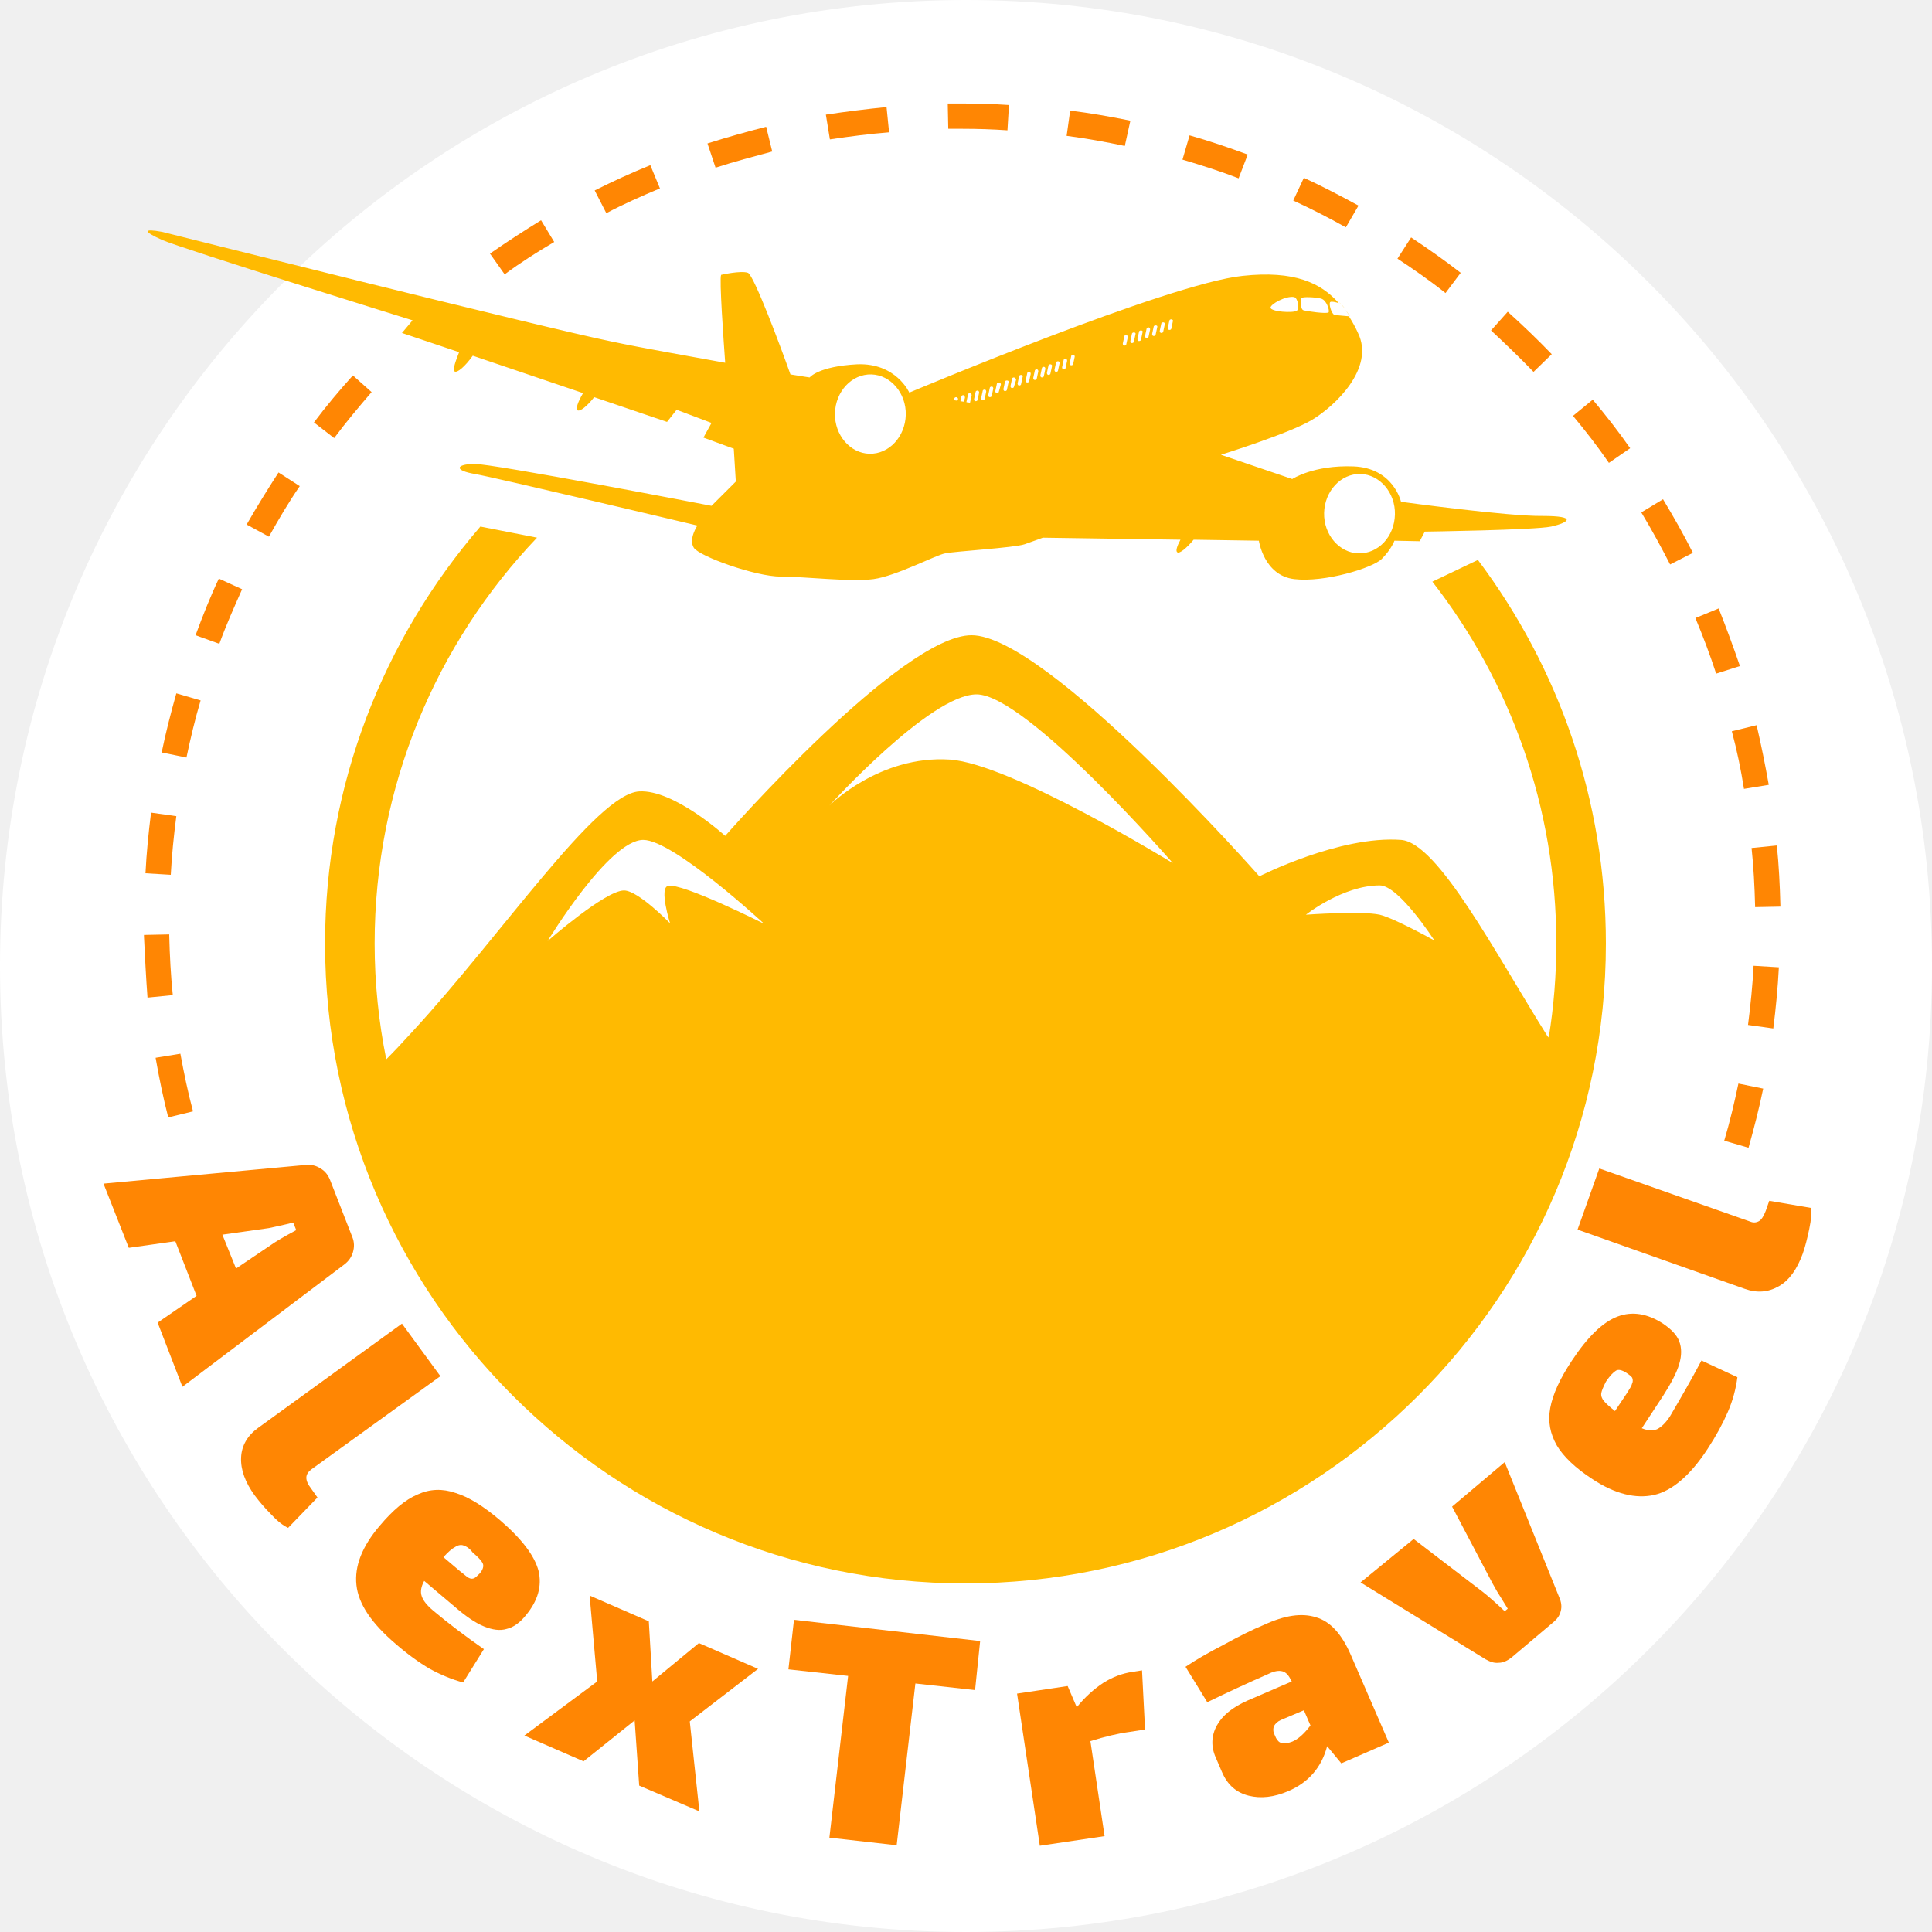
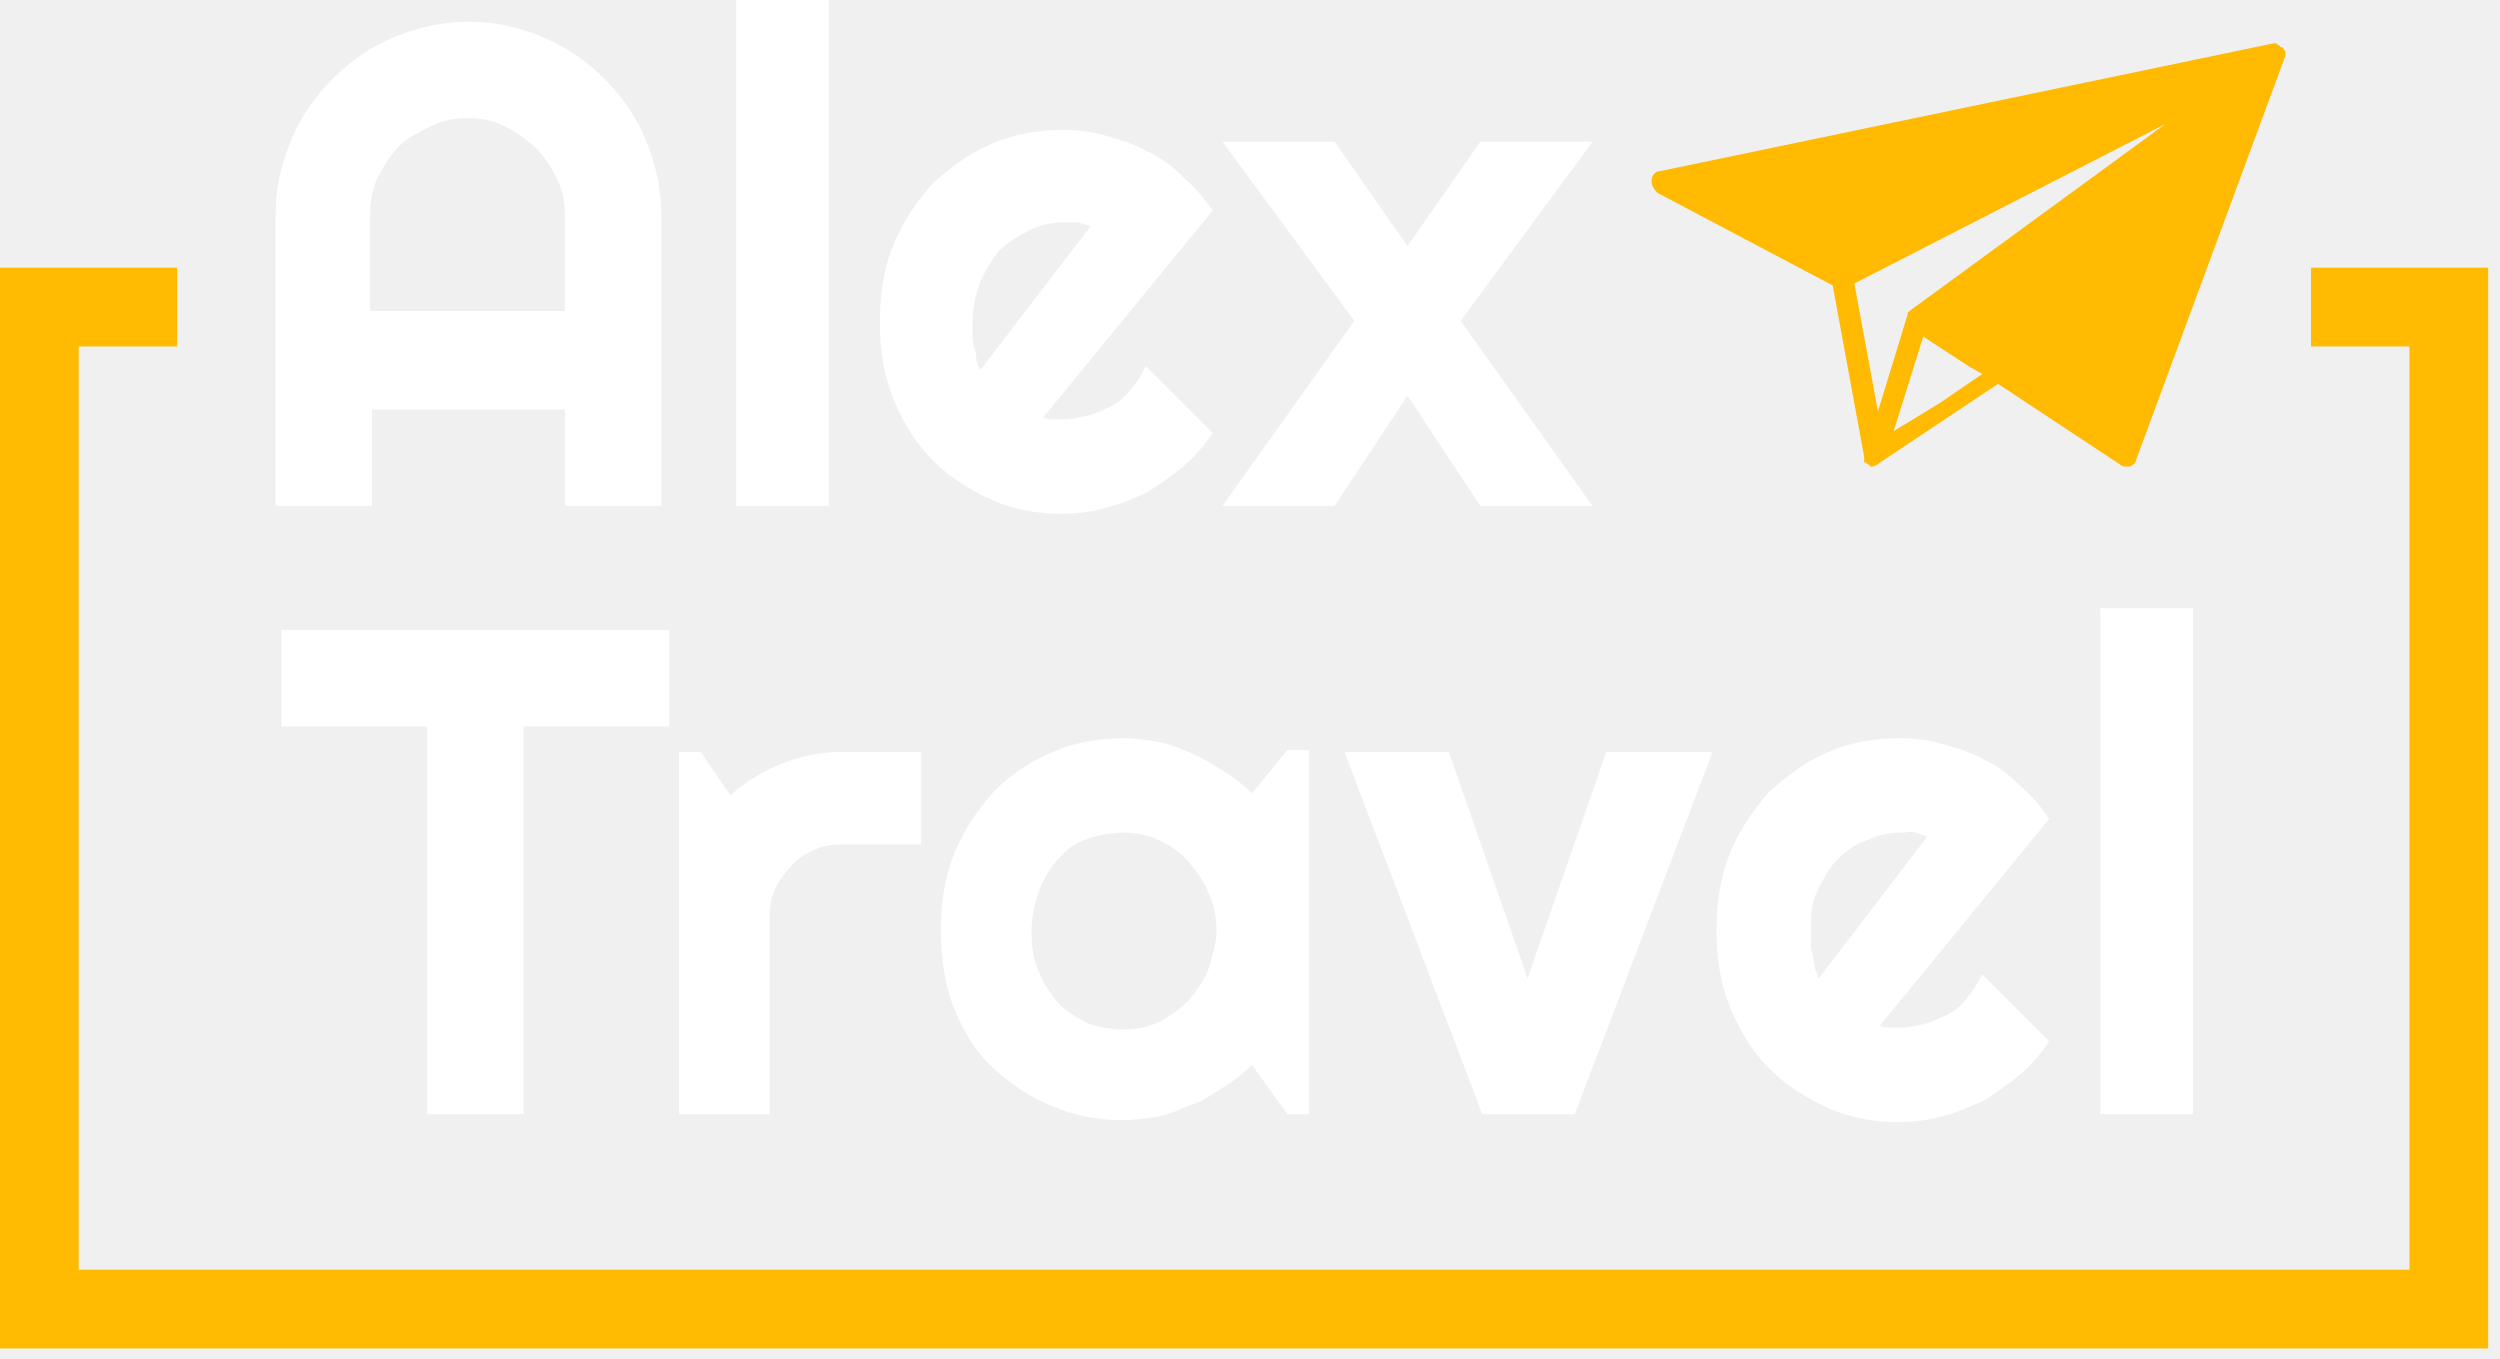
- <svg xmlns="http://www.w3.org/2000/svg" width="112" height="112" viewBox="0 0 112 112" fill="none">
-   <circle cx="56" cy="56" r="56" fill="white" />
-   <path d="M85.675 32.459L83.036 33.719C87.552 39.52 90.22 46.787 90.22 54.669C90.22 56.544 90.074 58.361 89.781 60.148C89.751 60.119 89.751 60.09 89.722 60.09C86.701 55.284 83.358 48.838 81.218 48.691C77.669 48.428 73.007 50.801 73.007 50.801C73.007 50.801 60.691 36.825 56.321 36.825C52.245 36.825 42.04 48.457 42.04 48.457C42.04 48.457 39.078 45.761 37.055 45.879C34.562 46.025 29.137 54.141 23.888 59.826C23.302 60.47 22.803 60.998 22.392 61.408C21.953 59.24 21.718 56.984 21.718 54.698C21.718 45.586 25.296 37.293 31.131 31.169L27.847 30.525C22.246 37.03 18.844 45.468 18.844 54.698C18.844 75.15 35.501 91.793 55.969 91.793C76.438 91.793 93.094 75.15 93.094 54.698C93.094 46.347 90.338 38.67 85.675 32.459ZM79.986 51.328C81.1 51.328 83.153 54.522 83.153 54.522C83.153 54.522 80.837 53.233 79.986 53.028C78.93 52.794 75.705 53.028 75.705 53.028C75.705 53.028 77.845 51.328 79.986 51.328ZM56.614 40.253C59.488 40.253 67.992 50.039 67.992 50.039C67.992 50.039 58.608 44.267 55.06 44.033C50.984 43.769 48.081 46.699 48.081 46.699C48.081 46.699 53.916 40.253 56.614 40.253ZM37.289 48.691C39.049 48.691 44.298 53.555 44.298 53.555C44.298 53.555 39.518 51.153 38.726 51.358C38.199 51.475 38.844 53.526 38.844 53.526C38.844 53.526 36.996 51.621 36.175 51.621C35.09 51.621 31.747 54.552 31.747 54.552C31.747 54.552 35.295 48.691 37.289 48.691Z" fill="#FFBA01" />
-   <path d="M65.529 6.996C64.385 6.762 63.212 6.557 62.039 6.41L61.834 7.875C62.978 8.022 64.092 8.227 65.206 8.461L65.529 6.996Z" fill="#FF8603" />
-   <path d="M94.502 25.983C93.827 25.016 93.094 24.079 92.332 23.17L91.188 24.108C91.921 24.987 92.625 25.895 93.27 26.833L94.502 25.983Z" fill="#FF8603" />
-   <path d="M84.678 15.816C83.739 15.083 82.772 14.409 81.804 13.765L81.012 14.995C81.951 15.611 82.918 16.285 83.798 16.988L84.678 15.816Z" fill="#FF8603" />
-   <path d="M88.9 21.559L89.956 20.533C89.135 19.683 88.284 18.863 87.405 18.072L86.437 19.156C87.287 19.947 88.109 20.738 88.9 21.559Z" fill="#FF8603" />
-   <path d="M78.754 11.919C77.728 11.362 76.672 10.805 75.587 10.307L74.971 11.626C75.998 12.095 77.024 12.622 78.021 13.179L78.754 11.919Z" fill="#FF8603" />
-   <path d="M72.332 8.96C71.218 8.549 70.103 8.168 68.96 7.846L68.549 9.253C69.634 9.575 70.749 9.927 71.804 10.337L72.332 8.96Z" fill="#FF8603" />
-   <path d="M99.956 66.126L101.364 66.536C101.686 65.393 101.979 64.25 102.214 63.108L100.777 62.815C100.543 63.928 100.279 65.041 99.956 66.126Z" fill="#FF8603" />
-   <path d="M10.457 61.085L9.02 61.32C9.225 62.492 9.46 63.635 9.753 64.777L11.19 64.426C10.897 63.342 10.662 62.199 10.457 61.085Z" fill="#FF8603" />
-   <path d="M103.123 56.075L101.657 55.987C101.598 57.13 101.481 58.273 101.334 59.416L102.8 59.621C102.947 58.449 103.064 57.247 103.123 56.075Z" fill="#FF8603" />
-   <path d="M100.865 38.612C100.484 37.498 100.073 36.385 99.633 35.272L98.284 35.828C98.724 36.883 99.135 37.967 99.487 39.051L100.865 38.612Z" fill="#FF8603" />
-   <path d="M101.745 52.53V52.588L103.211 52.559V52.501C103.182 51.328 103.123 50.156 103.006 49.014L101.54 49.16C101.657 50.244 101.716 51.387 101.745 52.53Z" fill="#FF8603" />
-   <path d="M101.1 45.732L102.537 45.498C102.331 44.325 102.097 43.183 101.833 42.04L100.396 42.392C100.689 43.476 100.924 44.618 101.1 45.732Z" fill="#FF8603" />
-   <path d="M98.138 32.048C97.61 30.993 97.023 29.968 96.407 28.942L95.147 29.704C95.733 30.671 96.29 31.697 96.818 32.722L98.138 32.048Z" fill="#FF8603" />
-   <path d="M11.63 40.604L10.223 40.194C9.9 41.337 9.607 42.479 9.372 43.622L10.809 43.915C11.044 42.802 11.307 41.688 11.63 40.604Z" fill="#FF8603" />
-   <path d="M21.542 22.731L20.457 21.764C19.665 22.643 18.902 23.551 18.199 24.489L19.372 25.397C20.046 24.489 20.809 23.58 21.542 22.731Z" fill="#FF8603" />
-   <path d="M17.377 28.181L16.146 27.39C15.501 28.386 14.885 29.382 14.298 30.408L15.589 31.111C16.146 30.115 16.732 29.118 17.377 28.181Z" fill="#FF8603" />
-   <path d="M14.035 34.158L12.686 33.543C12.187 34.598 11.748 35.711 11.337 36.825L12.715 37.323C13.096 36.268 13.566 35.213 14.035 34.158Z" fill="#FF8603" />
-   <path d="M8.551 57.833L10.017 57.687C9.9 56.544 9.841 55.401 9.812 54.258V54.17L8.346 54.2V54.288C8.404 55.46 8.463 56.661 8.551 57.833Z" fill="#FF8603" />
-   <path d="M10.222 47.314L8.756 47.109C8.61 48.281 8.492 49.453 8.434 50.625L9.9 50.713C9.958 49.599 10.076 48.427 10.222 47.314Z" fill="#FF8603" />
-   <path d="M44.767 8.783L44.415 7.348C43.271 7.641 42.127 7.963 41.013 8.315L41.482 9.721C42.567 9.369 43.682 9.076 44.767 8.783Z" fill="#FF8603" />
-   <path d="M55.793 7.465C56.672 7.465 57.552 7.494 58.403 7.553L58.491 6.088C57.611 6.029 56.702 6 55.793 6C55.529 6 55.236 6 54.942 6L54.972 7.465C55.265 7.465 55.529 7.465 55.793 7.465Z" fill="#FF8603" />
-   <path d="M51.541 7.67L51.394 6.205C50.221 6.322 49.048 6.469 47.876 6.645L48.11 8.08C49.283 7.905 50.427 7.758 51.541 7.67Z" fill="#FF8603" />
-   <path d="M32.128 14.028L31.366 12.769C30.369 13.384 29.372 14.028 28.404 14.702L29.254 15.904C30.163 15.23 31.131 14.614 32.128 14.028Z" fill="#FF8603" />
-   <path d="M38.257 10.922L37.7 9.575C36.615 10.014 35.53 10.512 34.474 11.04L35.149 12.358C36.146 11.831 37.201 11.362 38.257 10.922Z" fill="#FF8603" />
-   <path d="M11.396 75.121L10.164 71.956L7.466 72.337L6 68.616L17.73 67.532C18.023 67.502 18.316 67.561 18.58 67.737C18.844 67.883 19.02 68.118 19.137 68.411L20.428 71.722C20.545 72.015 20.545 72.308 20.457 72.601C20.369 72.894 20.193 73.128 19.959 73.304L10.575 80.395L9.138 76.674L11.396 75.121ZM13.683 73.538L15.941 72.015C16.41 71.722 16.85 71.487 17.173 71.311L16.997 70.872C16.44 71.018 15.97 71.106 15.589 71.194L12.891 71.575L13.683 73.538Z" fill="#FF8603" />
-   <path d="M18.023 85.2C17.847 85.346 17.759 85.493 17.759 85.669C17.759 85.844 17.847 86.05 18.052 86.313L18.404 86.811L16.703 88.57C16.44 88.452 16.117 88.218 15.736 87.808C15.355 87.427 15.032 87.046 14.768 86.694C14.211 85.932 13.947 85.2 13.976 84.497C14.006 83.793 14.357 83.207 14.973 82.768L23.302 76.732L25.53 79.779L18.023 85.2Z" fill="#FF8603" />
-   <path d="M28.052 95.602L26.849 97.535C26.204 97.36 25.559 97.096 24.914 96.744C24.269 96.363 23.624 95.895 22.949 95.309C21.542 94.107 20.779 92.994 20.662 91.88C20.545 90.796 20.985 89.653 22.011 88.452C22.773 87.544 23.506 86.928 24.21 86.635C24.914 86.313 25.647 86.284 26.41 86.548C27.172 86.782 28.023 87.309 28.99 88.13C30.251 89.214 30.984 90.181 31.219 91.06C31.424 91.939 31.19 92.789 30.486 93.638C30.134 94.078 29.753 94.342 29.372 94.43C28.99 94.547 28.55 94.488 28.052 94.283C27.553 94.078 26.996 93.697 26.322 93.111L24.591 91.646C24.416 91.968 24.357 92.261 24.445 92.525C24.533 92.789 24.738 93.052 25.119 93.375C26.029 94.137 26.996 94.869 28.052 95.602ZM26.879 89.595C26.732 89.536 26.556 89.566 26.38 89.683C26.204 89.771 25.97 89.976 25.706 90.269L26.674 91.089C26.908 91.265 27.055 91.412 27.172 91.47C27.289 91.529 27.377 91.529 27.465 91.499C27.553 91.47 27.671 91.353 27.817 91.207C27.993 91.001 28.052 90.796 27.993 90.65C27.935 90.503 27.729 90.269 27.407 90.005C27.231 89.771 27.055 89.653 26.879 89.595Z" fill="#FF8603" />
-   <path d="M37.055 103.513L36.791 99.733L33.829 102.107L30.398 100.612L34.621 97.477L34.181 92.496L37.612 93.99L37.817 97.477L40.515 95.25L43.946 96.745L39.987 99.792L40.544 105.008L37.055 103.513Z" fill="#FF8603" />
-   <path d="M56.526 97.975L53.066 97.594L51.981 106.971L48.081 106.531L49.166 97.155L45.706 96.774L46.028 93.902L56.82 95.133L56.526 97.975Z" fill="#FF8603" />
-   <path d="M66.204 96.832L66.38 100.261L65.441 100.407C64.796 100.495 64.063 100.671 63.212 100.935L64.034 106.443L60.28 107L58.96 98.18L61.893 97.741L62.421 98.972C62.89 98.385 63.418 97.917 63.946 97.565C64.503 97.213 65.06 97.008 65.647 96.92L66.204 96.832Z" fill="#FF8603" />
-   <path d="M76.291 93.756C77.112 93.99 77.787 94.723 78.315 95.954L80.514 101.023L77.758 102.224L76.936 101.228C76.614 102.458 75.852 103.337 74.678 103.836C73.857 104.187 73.095 104.275 72.391 104.099C71.687 103.923 71.159 103.484 70.837 102.722L70.485 101.902C70.192 101.257 70.221 100.612 70.544 100.026C70.866 99.44 71.453 98.972 72.303 98.591L74.884 97.477L74.854 97.419C74.708 97.126 74.561 96.95 74.356 96.891C74.151 96.833 73.887 96.862 73.535 97.038C72.332 97.565 71.13 98.122 69.987 98.679L68.726 96.627C69.283 96.247 70.045 95.807 70.954 95.338C71.863 94.84 72.626 94.459 73.271 94.196C74.473 93.639 75.47 93.492 76.291 93.756ZM74.327 101.052C74.502 101.081 74.678 101.052 74.913 100.964C75.265 100.818 75.617 100.495 75.969 100.026L75.588 99.147L74.268 99.704C74.063 99.792 73.945 99.909 73.857 100.056C73.799 100.202 73.799 100.349 73.857 100.495L73.975 100.759C74.063 100.905 74.151 101.023 74.327 101.052Z" fill="#FF8603" />
-   <path d="M90.396 92.613C90.513 92.877 90.543 93.141 90.484 93.375C90.425 93.639 90.279 93.844 90.074 94.02L87.61 96.1C87.376 96.276 87.141 96.393 86.877 96.393C86.613 96.422 86.379 96.335 86.115 96.188L78.872 91.734L81.951 89.215L85.968 92.291C86.232 92.496 86.672 92.877 87.229 93.404L87.405 93.258C87.112 92.789 86.906 92.438 86.789 92.262L86.525 91.793L84.179 87.339L87.229 84.761L90.396 92.613Z" fill="#FF8603" />
-   <path d="M98.636 78.871L100.719 79.838C100.631 80.512 100.455 81.186 100.161 81.859C99.868 82.534 99.487 83.237 98.988 83.999C97.991 85.522 96.936 86.43 95.88 86.665C94.824 86.899 93.622 86.606 92.332 85.757C91.335 85.112 90.631 84.438 90.25 83.793C89.868 83.12 89.722 82.416 89.868 81.625C90.015 80.834 90.426 79.926 91.129 78.871C92.038 77.494 92.918 76.644 93.769 76.322C94.619 75.999 95.499 76.146 96.408 76.732C96.877 77.054 97.2 77.376 97.346 77.757C97.493 78.138 97.493 78.578 97.346 79.076C97.2 79.574 96.877 80.189 96.408 80.922L95.176 82.797C95.528 82.944 95.821 82.944 96.056 82.856C96.29 82.739 96.555 82.504 96.818 82.094C97.434 81.039 98.05 79.984 98.636 78.871ZM92.83 80.746C92.801 80.922 92.859 81.068 92.977 81.215C93.094 81.361 93.329 81.567 93.622 81.801L94.326 80.746C94.472 80.512 94.59 80.336 94.619 80.189C94.678 80.072 94.648 79.955 94.619 79.867C94.56 79.779 94.443 79.691 94.267 79.574C94.032 79.428 93.827 79.369 93.681 79.457C93.534 79.545 93.329 79.75 93.094 80.102C92.948 80.394 92.859 80.6 92.83 80.746Z" fill="#FF8603" />
-   <path d="M101.452 70.813C101.657 70.901 101.833 70.872 101.98 70.784C102.126 70.696 102.244 70.491 102.361 70.198L102.566 69.612L104.971 70.022C105.029 70.286 105 70.696 104.883 71.253C104.766 71.81 104.648 72.278 104.502 72.689C104.179 73.568 103.739 74.212 103.123 74.564C102.508 74.915 101.862 74.974 101.129 74.71L91.452 71.282L92.713 67.737L101.452 70.813Z" fill="#FF8603" />
-   <path d="M77.669 17.544C77.669 17.574 77.699 17.574 77.699 17.603C77.699 17.574 77.699 17.574 77.669 17.544Z" fill="#FFBA01" />
-   <path d="M77.728 17.603C77.816 17.72 77.904 17.808 77.992 17.925C77.904 17.808 77.816 17.691 77.728 17.603Z" fill="#FFBA01" />
-   <path d="M78.227 18.306C78.139 18.189 78.08 18.072 77.992 17.955C78.08 18.072 78.168 18.189 78.227 18.306Z" fill="#FFBA01" />
-   <path d="M78.227 18.306C78.227 18.306 78.227 18.335 78.256 18.335C78.256 18.335 78.256 18.306 78.227 18.306Z" fill="#FFBA01" />
-   <path d="M89.429 29.91C87.405 29.939 81.218 29.089 81.218 29.089C81.218 29.089 80.778 27.126 78.461 27.038C76.144 26.95 74.913 27.77 74.913 27.77L70.778 26.364C70.778 26.364 74.737 25.133 76.057 24.342C77.376 23.551 79.722 21.354 78.725 19.303C78.579 18.98 78.403 18.658 78.197 18.336C77.904 18.306 77.435 18.277 77.347 18.248C77.171 18.16 77.024 17.603 77.112 17.515C77.171 17.457 77.435 17.515 77.611 17.574C76.584 16.402 75.03 15.669 72.039 15.992C67.728 16.431 52.714 22.76 52.714 22.76C52.714 22.76 51.952 21.031 49.694 21.119C47.436 21.236 46.937 21.881 46.937 21.881C46.937 21.881 46.527 21.822 45.823 21.705C45.295 20.211 43.712 15.962 43.36 15.816C42.949 15.669 41.805 15.933 41.805 15.933C41.688 16.138 41.952 19.801 42.04 21.031C39.811 20.621 37.26 20.182 35.471 19.801C31.542 19.01 9.402 13.442 9.402 13.442C8.287 13.237 8.287 13.413 9.402 13.911C10.516 14.409 23.917 18.57 23.917 18.57L23.302 19.303L26.615 20.416C26.41 20.943 26.234 21.412 26.351 21.529C26.498 21.647 26.967 21.236 27.407 20.621L33.8 22.789C33.507 23.288 33.36 23.698 33.477 23.786C33.624 23.873 34.034 23.551 34.445 23.024L38.668 24.459L39.225 23.756L41.248 24.518L40.779 25.368L42.538 26.012L42.656 27.917L41.248 29.323C41.248 29.323 28.521 26.862 27.466 26.892C26.41 26.921 26.322 27.272 27.524 27.477C28.727 27.683 40.427 30.466 40.427 30.466C40.427 30.466 39.899 31.257 40.222 31.755C40.544 32.254 43.8 33.426 45.266 33.426C46.703 33.426 49.312 33.748 50.632 33.572C51.952 33.396 54.268 32.166 54.796 32.078C55.324 31.96 58.814 31.755 59.4 31.55C59.987 31.345 60.456 31.169 60.456 31.169L68.432 31.287C68.227 31.668 68.139 31.96 68.256 32.019C68.374 32.107 68.784 31.785 69.195 31.287L72.978 31.345C72.978 31.345 73.271 33.367 75.03 33.572C76.79 33.777 79.576 32.928 80.103 32.4C80.66 31.843 80.837 31.345 80.837 31.345L82.303 31.375L82.596 30.818C82.596 30.818 88.959 30.73 89.927 30.525C90.954 30.29 91.452 29.91 89.429 29.91ZM75.441 17.281C75.499 17.193 76.262 17.222 76.584 17.31C76.907 17.398 77.083 17.984 77.024 18.101C76.966 18.218 75.734 18.043 75.558 17.984C75.382 17.925 75.382 17.369 75.441 17.281ZM75.03 17.222C75.265 17.31 75.323 17.925 75.177 18.013C74.942 18.16 73.681 18.072 73.652 17.837C73.652 17.632 74.532 17.134 75.03 17.222ZM50.398 26.305C49.283 26.276 48.374 25.221 48.403 23.961C48.433 22.701 49.371 21.676 50.515 21.705C51.629 21.735 52.538 22.789 52.509 24.049C52.48 25.309 51.541 26.335 50.398 26.305ZM55.529 23.17L55.5 23.229C55.441 23.229 55.353 23.2 55.295 23.2L55.324 23.112C55.324 23.053 55.383 23.024 55.441 23.024C55.529 23.053 55.559 23.112 55.529 23.17ZM55.94 23.053L55.881 23.288C55.823 23.288 55.735 23.258 55.676 23.258L55.735 22.994C55.735 22.936 55.793 22.907 55.852 22.907C55.91 22.936 55.94 22.994 55.94 23.053ZM56.321 22.936L56.233 23.346C56.175 23.346 56.087 23.317 56.028 23.317C56.028 23.317 56.028 23.317 56.028 23.288L56.116 22.877C56.116 22.819 56.175 22.789 56.233 22.789C56.292 22.819 56.35 22.877 56.321 22.936ZM56.761 22.76L56.673 23.17C56.673 23.229 56.614 23.258 56.556 23.258C56.497 23.258 56.468 23.2 56.468 23.141L56.556 22.731C56.556 22.672 56.614 22.643 56.673 22.643C56.732 22.643 56.761 22.701 56.761 22.76ZM57.172 22.701L57.084 23.112C57.084 23.17 57.025 23.2 56.966 23.2C56.908 23.2 56.878 23.141 56.878 23.082L56.966 22.672C56.966 22.614 57.025 22.584 57.084 22.584C57.142 22.584 57.172 22.643 57.172 22.701ZM57.582 22.526L57.494 22.936C57.494 22.994 57.435 23.024 57.377 23.024C57.318 23.024 57.289 22.965 57.289 22.907L57.377 22.496C57.377 22.438 57.435 22.409 57.494 22.409C57.553 22.409 57.582 22.467 57.582 22.526ZM58.022 22.291L57.905 22.701C57.905 22.76 57.846 22.789 57.787 22.789C57.729 22.789 57.699 22.731 57.699 22.672L57.787 22.262C57.787 22.203 57.846 22.174 57.905 22.174C57.993 22.174 58.022 22.233 58.022 22.291ZM58.462 22.174L58.374 22.584C58.374 22.643 58.315 22.672 58.257 22.672C58.198 22.672 58.169 22.614 58.169 22.555L58.257 22.145C58.257 22.086 58.315 22.057 58.374 22.057C58.462 22.057 58.491 22.116 58.462 22.174ZM58.902 22.028L58.784 22.409C58.784 22.467 58.726 22.496 58.667 22.496C58.608 22.496 58.579 22.438 58.579 22.379L58.667 21.969C58.667 21.91 58.726 21.881 58.784 21.881C58.872 21.91 58.902 21.969 58.902 22.028ZM59.283 21.852L59.195 22.262C59.195 22.321 59.136 22.35 59.078 22.35C59.019 22.35 58.99 22.291 58.99 22.233L59.078 21.823C59.078 21.764 59.136 21.735 59.195 21.735C59.283 21.735 59.312 21.793 59.283 21.852ZM59.752 21.676L59.664 22.086C59.664 22.145 59.605 22.174 59.547 22.174C59.488 22.174 59.459 22.116 59.459 22.057L59.547 21.647C59.547 21.588 59.605 21.559 59.664 21.559C59.723 21.559 59.752 21.617 59.752 21.676ZM60.192 21.529L60.104 21.94C60.104 21.998 60.045 22.028 59.987 22.028C59.928 22.028 59.899 21.969 59.899 21.91L59.987 21.5C59.987 21.442 60.045 21.412 60.104 21.412C60.163 21.412 60.192 21.471 60.192 21.529ZM60.602 21.383L60.514 21.793C60.514 21.852 60.456 21.881 60.397 21.881C60.339 21.881 60.309 21.823 60.309 21.764L60.397 21.354C60.397 21.295 60.456 21.266 60.514 21.266C60.573 21.266 60.602 21.324 60.602 21.383ZM60.984 21.236L60.896 21.647C60.896 21.705 60.837 21.735 60.778 21.735C60.72 21.735 60.691 21.676 60.691 21.617L60.778 21.207C60.778 21.148 60.837 21.119 60.896 21.119C60.954 21.119 61.013 21.178 60.984 21.236ZM61.424 21.061L61.336 21.471C61.336 21.529 61.277 21.559 61.218 21.559C61.16 21.559 61.13 21.5 61.13 21.442L61.218 21.031C61.218 20.973 61.277 20.943 61.336 20.943C61.394 20.943 61.453 21.002 61.424 21.061ZM61.863 20.914L61.776 21.324C61.776 21.383 61.717 21.412 61.658 21.412C61.599 21.412 61.57 21.354 61.57 21.295L61.658 20.885C61.658 20.826 61.717 20.797 61.776 20.797C61.834 20.797 61.863 20.855 61.863 20.914ZM62.303 20.68L62.215 21.09C62.215 21.148 62.157 21.178 62.098 21.178C62.039 21.178 62.01 21.119 62.01 21.061L62.098 20.65C62.098 20.592 62.157 20.562 62.215 20.562C62.274 20.562 62.303 20.621 62.303 20.68ZM65.382 19.537L65.294 19.947C65.294 20.006 65.236 20.035 65.177 20.035C65.118 20.035 65.089 19.977 65.089 19.918L65.177 19.508C65.177 19.449 65.236 19.42 65.294 19.42C65.353 19.449 65.382 19.478 65.382 19.537ZM65.822 19.39L65.734 19.801C65.734 19.859 65.676 19.889 65.617 19.889C65.558 19.889 65.529 19.83 65.529 19.771L65.617 19.361C65.617 19.303 65.676 19.273 65.734 19.273C65.822 19.273 65.852 19.332 65.822 19.39ZM66.233 19.273L66.145 19.683C66.145 19.742 66.086 19.771 66.028 19.771C65.969 19.771 65.94 19.713 65.94 19.654L66.028 19.244C66.028 19.185 66.086 19.156 66.145 19.156C66.233 19.156 66.262 19.215 66.233 19.273ZM66.673 19.098L66.585 19.508C66.585 19.566 66.526 19.596 66.467 19.596C66.409 19.596 66.379 19.537 66.379 19.478L66.467 19.068C66.467 19.01 66.526 18.98 66.585 18.98C66.643 18.98 66.673 19.039 66.673 19.098ZM67.083 18.98L66.995 19.39C66.995 19.449 66.937 19.478 66.878 19.478C66.819 19.478 66.79 19.42 66.79 19.361L66.878 18.951C66.878 18.892 66.937 18.863 66.995 18.863C67.083 18.863 67.113 18.922 67.083 18.98ZM67.523 18.805L67.435 19.215C67.435 19.273 67.376 19.303 67.318 19.303C67.259 19.303 67.23 19.244 67.23 19.185L67.318 18.775C67.318 18.717 67.376 18.687 67.435 18.687C67.494 18.687 67.552 18.746 67.523 18.805ZM67.992 18.629L67.904 19.039C67.904 19.098 67.846 19.127 67.787 19.127C67.728 19.127 67.699 19.068 67.699 19.01L67.787 18.599C67.787 18.541 67.846 18.512 67.904 18.512C67.963 18.512 68.022 18.57 67.992 18.629ZM78.754 32.078C77.64 32.048 76.731 30.994 76.76 29.734C76.79 28.474 77.728 27.448 78.872 27.477C79.986 27.507 80.895 28.562 80.866 29.822C80.837 31.111 79.898 32.107 78.754 32.078Z" fill="#FFBA01" />
+ <svg xmlns="http://www.w3.org/2000/svg" width="127" height="69" viewBox="0 0 127 69" fill="none">
+   <path d="M117.4 13.6V17.6H122.4V64.5H4V17.6H9V13.6H0V68.5H126.4V13.6H117.4Z" fill="#FFBA01" />
+   <path d="M33.6 25.7H28.7V20.8H18.9V25.7H14V10.9C14 9.5 14.3 8.3 14.8 7.1C15.3 5.9 16 4.9 16.9 4C17.8 3.1 18.8 2.4 20 1.9C21.2 1.4 22.5 1.1 23.8 1.1C25.2 1.1 26.4 1.4 27.6 1.9C28.8 2.4 29.8 3.1 30.7 4C31.6 4.9 32.3 5.9 32.8 7.1C33.3 8.3 33.6 9.6 33.6 10.9V25.7ZM28.7 15.9V11C28.7 10.3 28.6 9.7 28.3 9.1C28 8.5 27.7 8 27.2 7.5C26.8 7.1 26.2 6.7 25.6 6.4C25 6.1 24.4 6 23.8 6C23.1 6 22.5 6.1 21.9 6.4C21.3 6.7 20.7 7 20.3 7.4C19.9 7.8 19.5 8.4 19.2 9C18.9 9.6 18.8 10.2 18.8 10.9V15.8H28.7V15.9Z" fill="white" />
+   <path d="M42.1 25.7H37.4V0H42.1V25.7Z" fill="white" />
+   <path d="M53 21.2C53.2 21.3 53.4 21.3 53.5 21.3C53.7 21.3 53.9 21.3 54 21.3C54.5 21.3 54.9 21.2 55.3 21.1C55.7 21 56.1 20.8 56.5 20.6C56.9 20.4 57.2 20.1 57.5 19.7C57.8 19.4 58 19 58.2 18.6L61.6 22C61.2 22.6 60.7 23.2 60.1 23.7C59.5 24.2 58.9 24.6 58.3 25C57.6 25.3 57 25.6 56.2 25.8C55.5 26 54.7 26.1 54 26.1C52.7 26.1 51.5 25.9 50.4 25.4C49.3 24.9 48.3 24.3 47.4 23.4C46.5 22.5 45.9 21.5 45.4 20.3C44.9 19.1 44.7 17.8 44.7 16.4C44.7 14.9 44.9 13.6 45.4 12.4C45.9 11.2 46.6 10.2 47.4 9.3C48.3 8.5 49.2 7.8 50.4 7.3C51.5 6.8 52.8 6.6 54 6.6C54.8 6.6 55.5 6.7 56.2 6.9C56.9 7.1 57.6 7.3 58.3 7.7C59 8 59.6 8.5 60.1 9C60.7 9.5 61.2 10.1 61.6 10.7L53 21.2ZM55.4 11.5C55.2 11.4 55 11.4 54.8 11.3C54.6 11.3 54.4 11.3 54.1 11.3C53.5 11.3 52.9 11.4 52.3 11.7C51.7 12 51.2 12.3 50.8 12.7C50.4 13.1 50.1 13.7 49.8 14.3C49.6 14.9 49.4 15.6 49.4 16.4C49.4 16.6 49.4 16.8 49.4 17C49.4 17.2 49.4 17.4 49.5 17.7C49.6 18 49.6 18.1 49.6 18.3C49.7 18.5 49.7 18.7 49.8 18.8L55.4 11.5Z" fill="white" />
+   <path d="M80.9 25.7H75.2L71.5 20.1L67.8 25.7H62.1L68.8 16.3L62.1 7.2H67.8L71.5 12.5L75.2 7.2H80.9L74.2 16.3L80.9 25.7Z" fill="white" />
+   <path d="M26.6 56.6H21.7V36.9H14.3V32H34V36.9H26.6V56.6Z" fill="white" />
+   <path d="M39.2 56.6H34.5V38.2H35.6L37.1 40.4C37.9 39.7 38.7 39.2 39.7 38.8C40.7 38.4 41.7 38.2 42.7 38.2H46.8V42.9H42.7C42.2 42.9 41.7 43 41.3 43.2C40.9 43.4 40.5 43.6 40.2 44C39.9 44.3 39.6 44.7 39.4 45.1C39.2 45.5 39.1 46 39.1 46.5V56.6H39.2Z" fill="white" />
+   <path d="M66.5 56.6H65.4L63.6 54.1C63.2 54.5 62.7 54.9 62.2 55.2C61.7 55.5 61.2 55.9 60.6 56.1C60 56.3 59.5 56.6 58.9 56.7C58.3 56.8 57.7 56.9 57.1 56.9C55.8 56.9 54.6 56.7 53.5 56.2C52.4 55.8 51.4 55.1 50.5 54.3C49.6 53.5 49 52.5 48.5 51.3C48 50.1 47.8 48.7 47.8 47.2C47.8 45.8 48 44.5 48.5 43.3C49 42.1 49.7 41.1 50.5 40.2C51.4 39.3 52.3 38.7 53.5 38.2C54.6 37.7 55.9 37.5 57.1 37.5C57.7 37.5 58.3 37.6 58.9 37.7C59.5 37.8 60.1 38.1 60.6 38.3C61.1 38.5 61.7 38.9 62.2 39.2C62.7 39.5 63.2 39.9 63.6 40.3L65.4 38.1H66.5V56.6ZM61.8 47.3C61.8 46.7 61.7 46 61.4 45.4C61.2 44.8 60.8 44.3 60.4 43.8C60 43.3 59.5 43 58.9 42.7C58.3 42.4 57.7 42.3 57.1 42.3C56.5 42.3 55.9 42.4 55.3 42.6C54.7 42.8 54.2 43.1 53.8 43.6C53.4 44 53.1 44.5 52.8 45.2C52.6 45.8 52.4 46.5 52.4 47.3C52.4 48.1 52.5 48.8 52.8 49.4C53 50 53.4 50.5 53.8 51C54.2 51.4 54.7 51.7 55.3 52C55.9 52.2 56.5 52.3 57.1 52.3C57.7 52.3 58.3 52.2 58.9 51.9C59.5 51.6 60 51.2 60.4 50.8C60.8 50.3 61.2 49.8 61.4 49.2C61.6 48.5 61.8 47.9 61.8 47.3Z" fill="white" />
+   <path d="M75.3 56.6L68.3 38.2H73.6L77.6 49.7L81.6 38.2H87L80 56.6H75.3Z" fill="white" />
+   <path d="M95.5 52.1C95.7 52.2 95.9 52.2 96 52.2C96.2 52.2 96.4 52.2 96.5 52.2C97 52.2 97.4 52.1 97.8 52C98.2 51.9 98.6 51.7 99 51.5C99.4 51.3 99.7 51 100 50.6C100.3 50.2 100.5 49.9 100.7 49.5L104.1 52.9C103.7 53.5 103.2 54.1 102.6 54.6C102 55.1 101.4 55.5 100.8 55.9C100.1 56.2 99.5 56.5 98.7 56.7C98 56.9 97.2 57 96.5 57C95.2 57 94 56.8 92.9 56.3C91.8 55.8 90.8 55.2 89.9 54.3C89 53.4 88.4 52.4 87.9 51.2C87.4 50 87.2 48.7 87.2 47.3C87.2 45.8 87.4 44.5 87.9 43.3C88.4 42.1 89.1 41.1 89.9 40.2C90.8 39.4 91.7 38.7 92.9 38.2C94 37.7 95.3 37.5 96.5 37.5C97.3 37.5 98 37.6 98.7 37.8C99.4 38 100.1 38.2 100.8 38.6C101.5 38.9 102.1 39.4 102.6 39.9C103.2 40.4 103.7 41 104.1 41.6L95.5 52.1ZM97.9 42.5C97.7 42.4 97.5 42.4 97.3 42.3C97.1 42.2 96.9 42.3 96.6 42.3C96 42.3 95.4 42.4 94.8 42.7C94.2 42.9 93.7 43.3 93.3 43.7C92.9 44.1 92.6 44.7 92.3 45.3C92 45.9 92 46.5 92 47.3C92 47.5 92 47.7 92 47.9C92 48.1 92 48.3 92.1 48.6C92.1 48.8 92.2 49 92.2 49.2C92.3 49.4 92.3 49.6 92.4 49.7L97.9 42.5Z" fill="white" />
+   <path d="M111.4 56.6H106.7V30.9H111.4V56.6Z" fill="white" />
+   <path d="M115.6 2.2C115.6 2.3 115.6 2.2 115.6 2.2C115.5 2.2 115.5 2.2 115.5 2.2L84.3 8.7C84.1 8.7 83.9 8.9 83.9 9.2C83.9 9.4 84 9.6 84.2 9.8L93.1 14.5L94.7 23.2V23.3C94.7 23.3 94.7 23.3 94.7 23.4C94.7 23.5 94.7 23.5 94.8 23.5L94.9 23.6C94.9 23.6 95 23.6 95 23.7H95.1C95.2 23.7 95.4 23.6 95.5 23.5L101.5 19.5L107.7 23.6C107.8 23.7 107.9 23.7 108 23.7C108.1 23.7 108.1 23.7 108.2 23.7C108.4 23.6 108.5 23.5 108.5 23.4L116 3.1C116 3 116.1 2.9 116.1 2.8V2.7C116.1 2.6 116.1 2.6 116 2.5C116 2.4 115.9 2.4 115.9 2.4C115.9 2.4 115.8 2.4 115.8 2.3C115.8 2.3 115.7 2.3 115.6 2.2C115.7 2.3 115.7 2.2 115.6 2.2ZM95.4 20.9L94.2 14.4L110 6.3L97 15.8C97 15.8 97 15.8 96.9 15.9V16L95.4 20.9ZM96.2 21.9L97.7 17.1L100 18.6L100.7 19L98.5 20.5L96.2 21.9Z" fill="#FFBA01" />
</svg>
